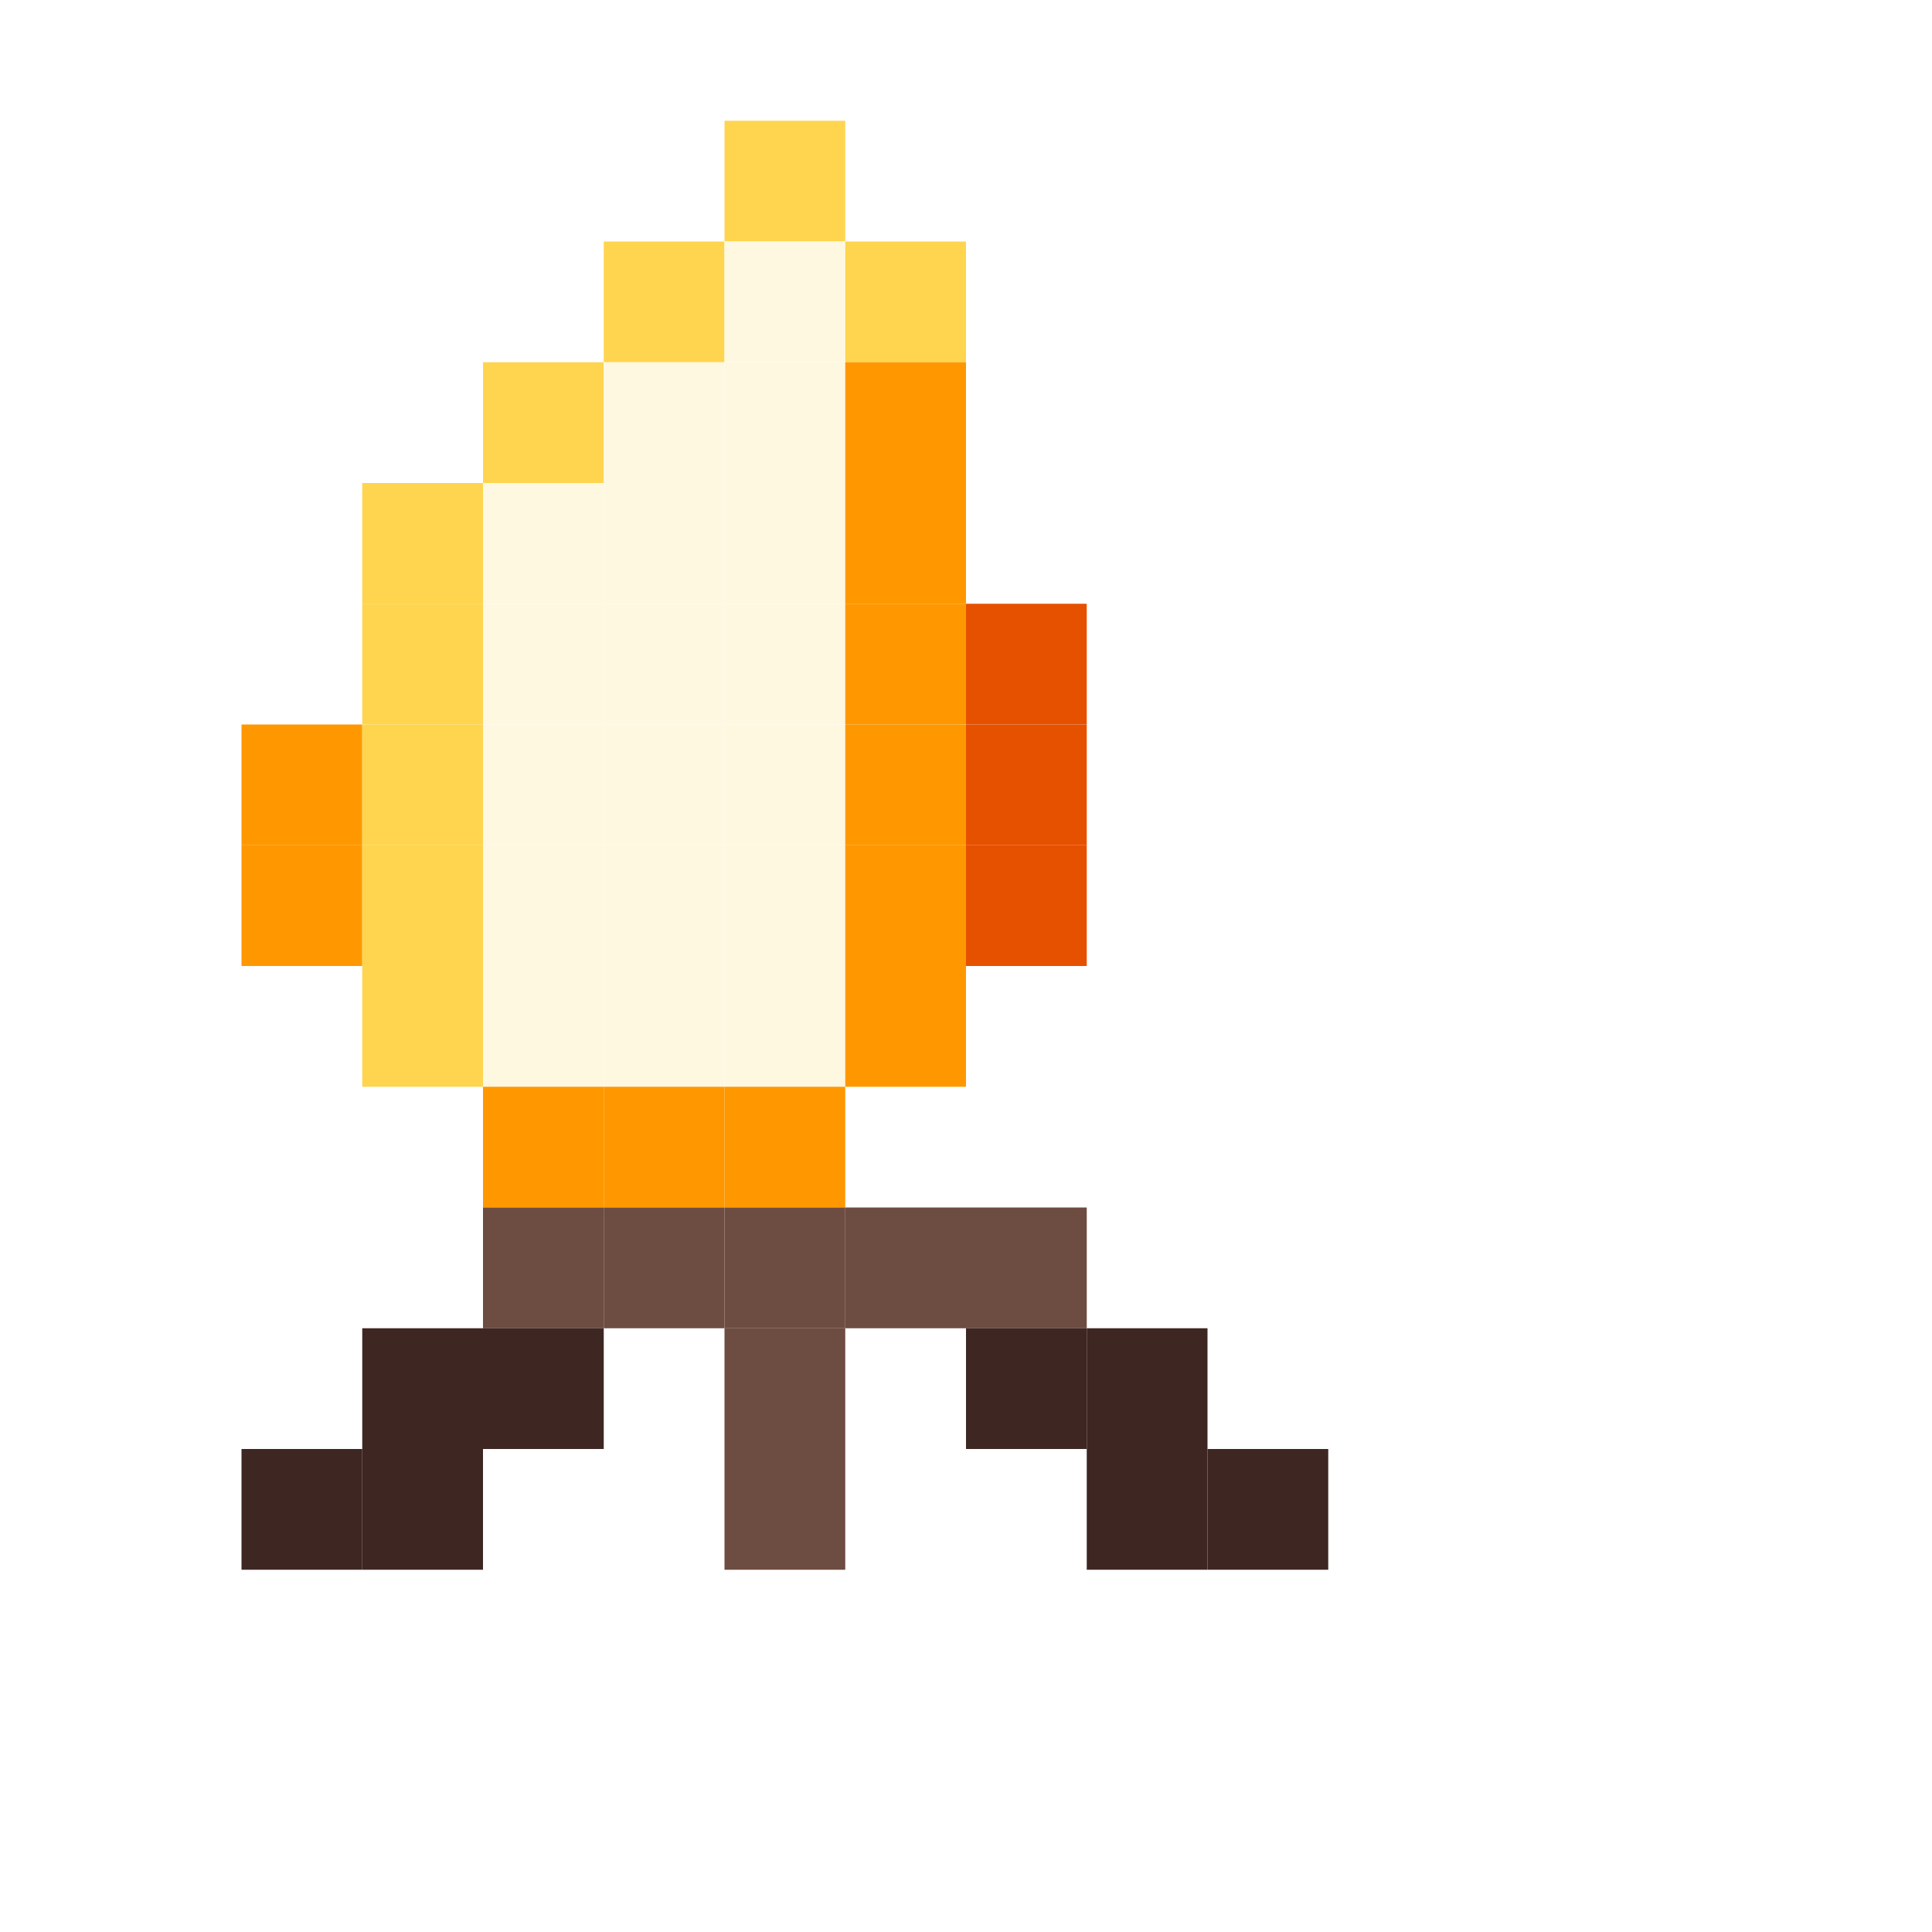
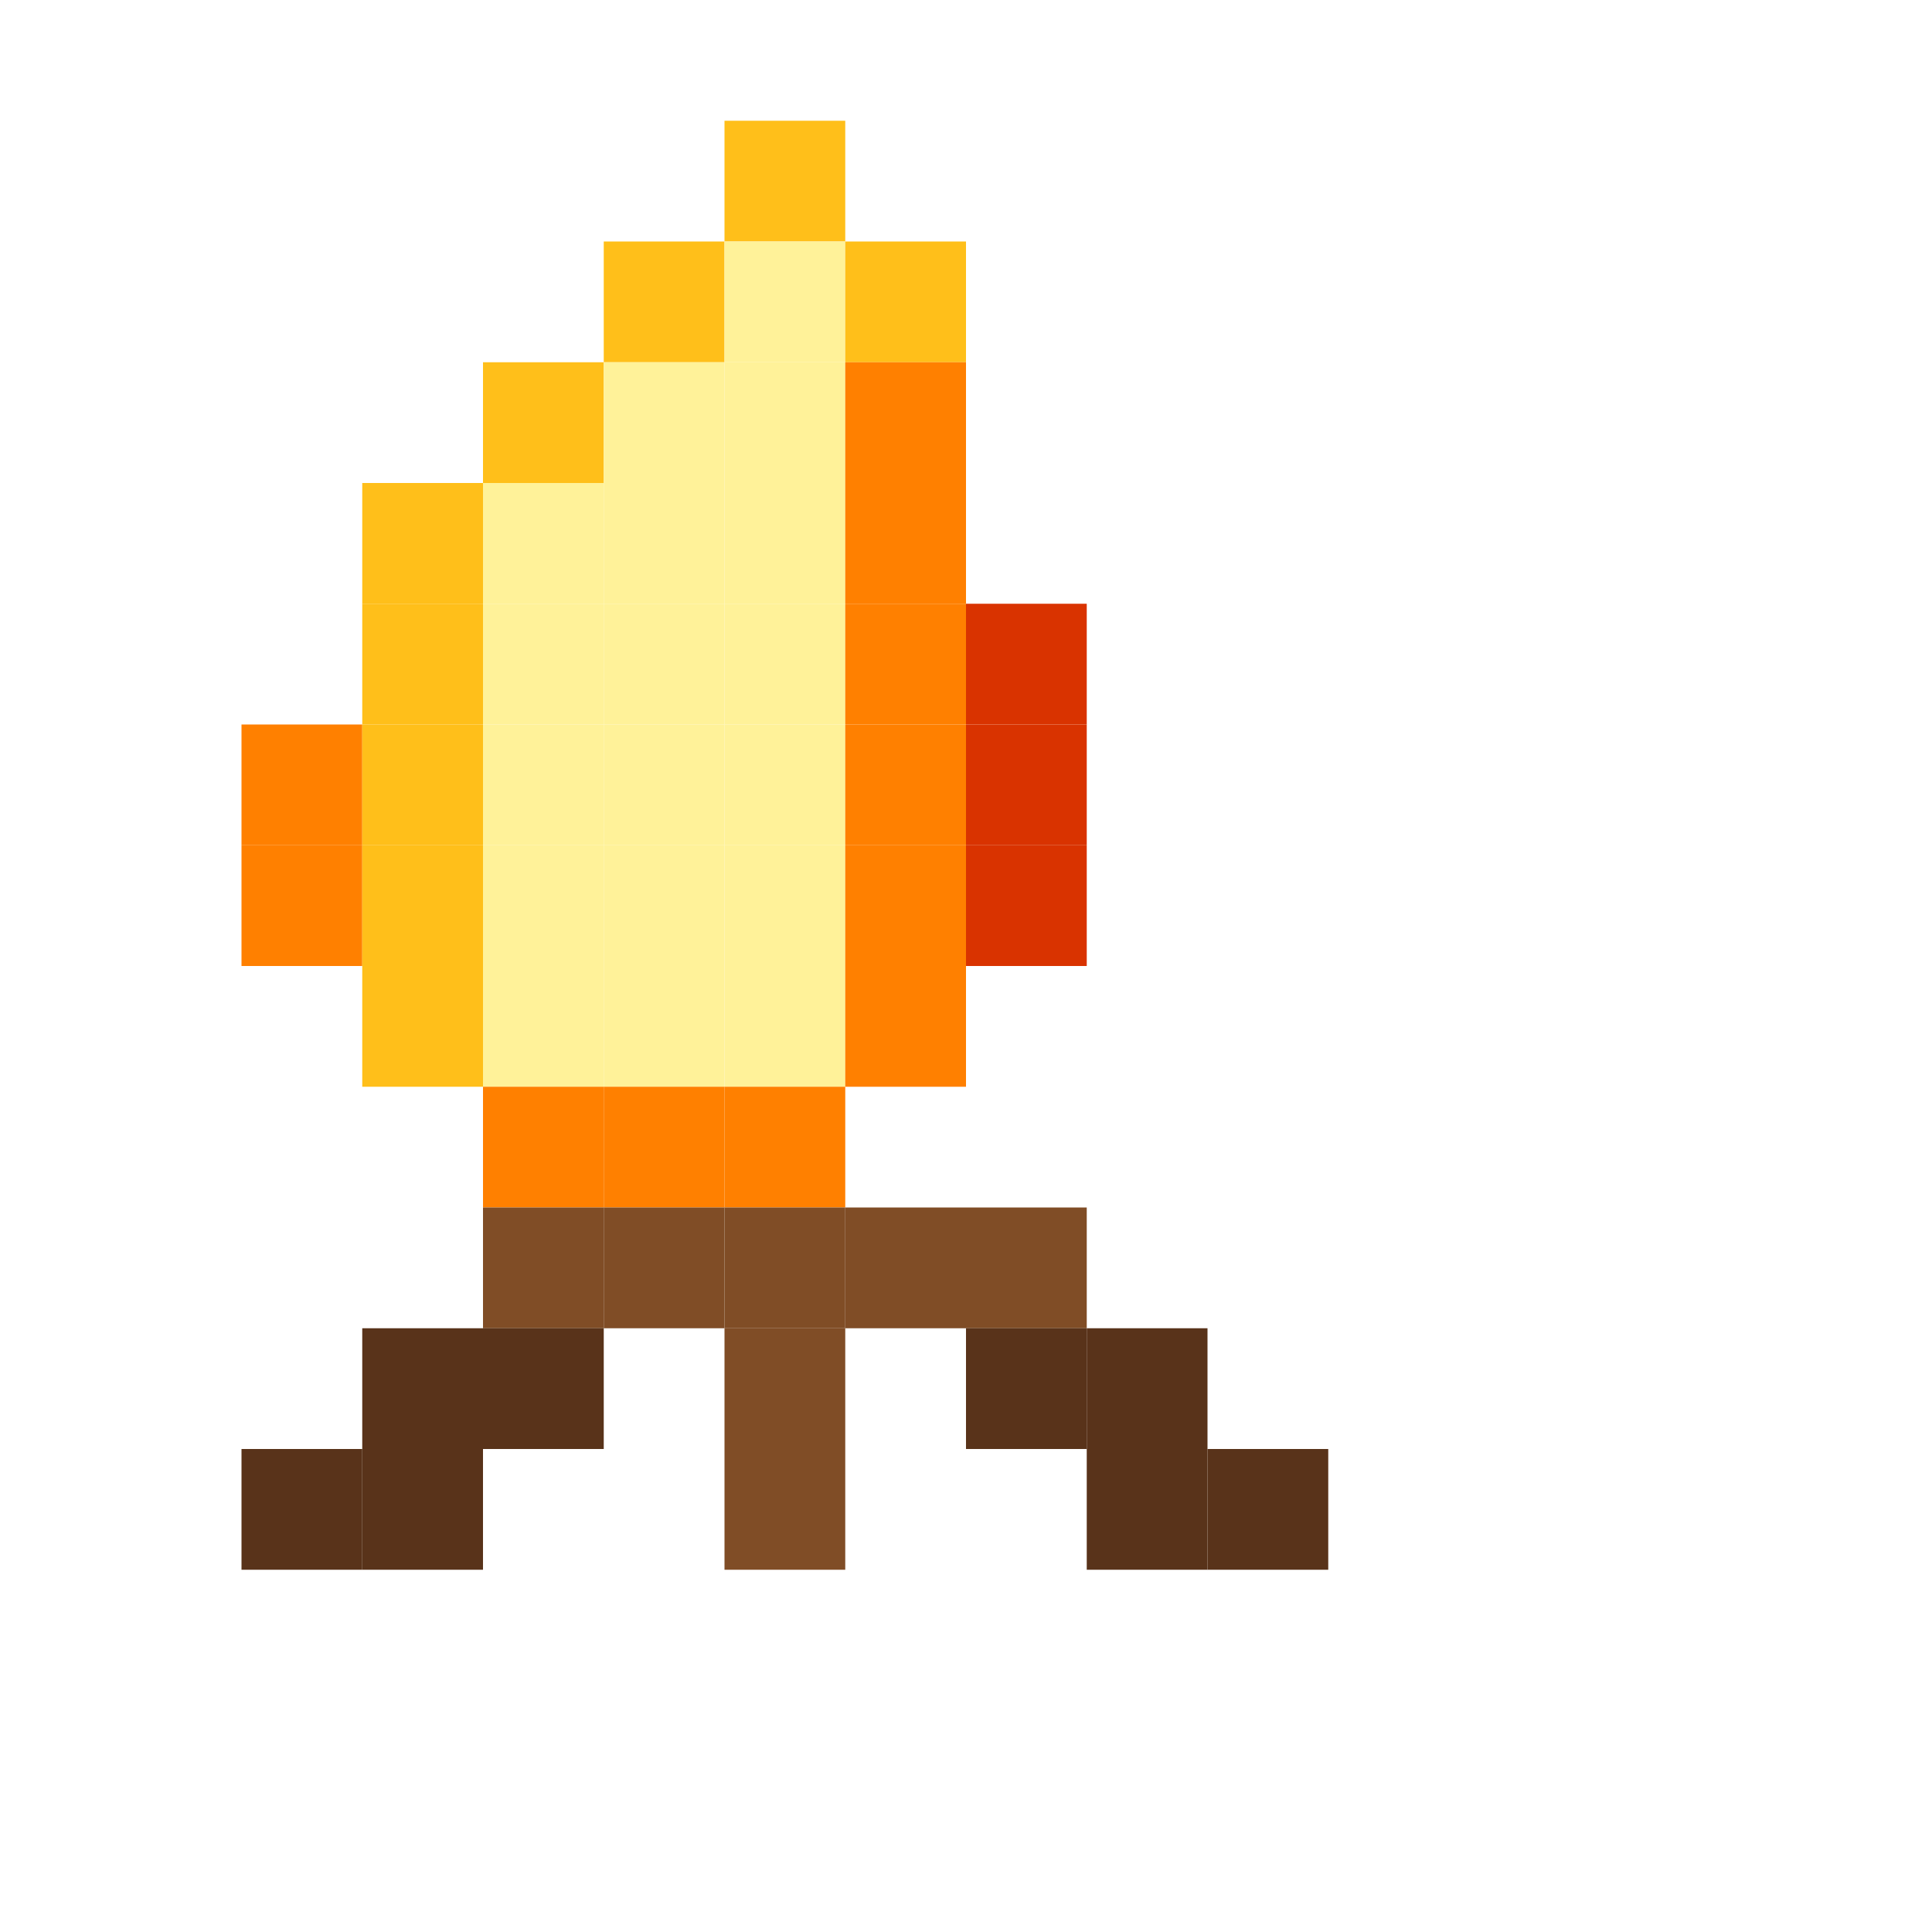
<svg xmlns="http://www.w3.org/2000/svg" viewBox="0 0 16 16" style="image-rendering:pixelated">
-   <rect x="6" y="1" width="1" height="1" fill="#FFD54F" />
-   <rect x="5" y="2" width="1" height="1" fill="#FFD54F" />
-   <rect x="6" y="2" width="1" height="1" fill="#FFF8E1" />
-   <rect x="7" y="2" width="1" height="1" fill="#FFD54F" />
-   <rect x="4" y="3" width="1" height="1" fill="#FFD54F" />
-   <rect x="5" y="3" width="1" height="1" fill="#FFF8E1" />
-   <rect x="6" y="3" width="1" height="1" fill="#FFF8E1" />
-   <rect x="7" y="3" width="1" height="1" fill="#FF9800" />
-   <rect x="3" y="4" width="1" height="1" fill="#FFD54F" />
-   <rect x="4" y="4" width="1" height="1" fill="#FFF8E1" />
-   <rect x="5" y="4" width="1" height="1" fill="#FFF8E1" />
-   <rect x="6" y="4" width="1" height="1" fill="#FFF8E1" />
-   <rect x="7" y="4" width="1" height="1" fill="#FF9800" />
-   <rect x="3" y="5" width="1" height="1" fill="#FFD54F" />
-   <rect x="4" y="5" width="1" height="1" fill="#FFF8E1" />
-   <rect x="5" y="5" width="1" height="1" fill="#FFF8E1" />
-   <rect x="6" y="5" width="1" height="1" fill="#FFF8E1" />
-   <rect x="7" y="5" width="1" height="1" fill="#FF9800" />
-   <rect x="8" y="5" width="1" height="1" fill="#E65100" />
-   <rect x="2" y="6" width="1" height="1" fill="#FF9800" />
-   <rect x="3" y="6" width="1" height="1" fill="#FFD54F" />
-   <rect x="4" y="6" width="1" height="1" fill="#FFF8E1" />
-   <rect x="5" y="6" width="1" height="1" fill="#FFF8E1" />
-   <rect x="6" y="6" width="1" height="1" fill="#FFF8E1" />
-   <rect x="7" y="6" width="1" height="1" fill="#FF9800" />
-   <rect x="8" y="6" width="1" height="1" fill="#E65100" />
-   <rect x="2" y="7" width="1" height="1" fill="#FF9800" />
-   <rect x="3" y="7" width="1" height="1" fill="#FFD54F" />
-   <rect x="4" y="7" width="1" height="1" fill="#FFF8E1" />
-   <rect x="5" y="7" width="1" height="1" fill="#FFF8E1" />
-   <rect x="6" y="7" width="1" height="1" fill="#FFF8E1" />
-   <rect x="7" y="7" width="1" height="1" fill="#FF9800" />
-   <rect x="8" y="7" width="1" height="1" fill="#E65100" />
-   <rect x="3" y="8" width="1" height="1" fill="#FFD54F" />
-   <rect x="4" y="8" width="1" height="1" fill="#FFF8E1" />
-   <rect x="5" y="8" width="1" height="1" fill="#FFF8E1" />
-   <rect x="6" y="8" width="1" height="1" fill="#FFF8E1" />
-   <rect x="7" y="8" width="1" height="1" fill="#FF9800" />
-   <rect x="4" y="9" width="1" height="1" fill="#FF9800" />
-   <rect x="5" y="9" width="1" height="1" fill="#FF9800" />
-   <rect x="6" y="9" width="1" height="1" fill="#FF9800" />
-   <rect x="4" y="10" width="1" height="1" fill="#6D4C41" />
-   <rect x="5" y="10" width="1" height="1" fill="#6D4C41" />
-   <rect x="6" y="10" width="1" height="1" fill="#6D4C41" />
-   <rect x="7" y="10" width="1" height="1" fill="#6D4C41" />
-   <rect x="8" y="10" width="1" height="1" fill="#6D4C41" />
-   <rect x="3" y="11" width="1" height="1" fill="#3E2723" />
-   <rect x="4" y="11" width="1" height="1" fill="#3E2723" />
-   <rect x="6" y="11" width="1" height="1" fill="#6D4C41" />
-   <rect x="8" y="11" width="1" height="1" fill="#3E2723" />
-   <rect x="9" y="11" width="1" height="1" fill="#3E2723" />
-   <rect x="2" y="12" width="1" height="1" fill="#3E2723" />
-   <rect x="3" y="12" width="1" height="1" fill="#3E2723" />
-   <rect x="6" y="12" width="1" height="1" fill="#6D4C41" />
-   <rect x="9" y="12" width="1" height="1" fill="#3E2723" />
-   <rect x="10" y="12" width="1" height="1" fill="#3E2723" />
+   <rect x="6" y="1" width="1" height="1" fill="#FFBF1A" />
+   <rect x="5" y="2" width="1" height="1" fill="#FFBF1A" />
+   <rect x="6" y="2" width="1" height="1" fill="#FFF299" />
+   <rect x="7" y="2" width="1" height="1" fill="#FFBF1A" />
+   <rect x="4" y="3" width="1" height="1" fill="#FFBF1A" />
+   <rect x="5" y="3" width="1" height="1" fill="#FFF299" />
+   <rect x="6" y="3" width="1" height="1" fill="#FFF299" />
+   <rect x="7" y="3" width="1" height="1" fill="#FF8000" />
+   <rect x="3" y="4" width="1" height="1" fill="#FFBF1A" />
+   <rect x="4" y="4" width="1" height="1" fill="#FFF299" />
+   <rect x="5" y="4" width="1" height="1" fill="#FFF299" />
+   <rect x="6" y="4" width="1" height="1" fill="#FFF299" />
+   <rect x="7" y="4" width="1" height="1" fill="#FF8000" />
+   <rect x="3" y="5" width="1" height="1" fill="#FFBF1A" />
+   <rect x="4" y="5" width="1" height="1" fill="#FFF299" />
+   <rect x="5" y="5" width="1" height="1" fill="#FFF299" />
+   <rect x="6" y="5" width="1" height="1" fill="#FFF299" />
+   <rect x="7" y="5" width="1" height="1" fill="#FF8000" />
+   <rect x="8" y="5" width="1" height="1" fill="#D93300" />
+   <rect x="2" y="6" width="1" height="1" fill="#FF8000" />
+   <rect x="3" y="6" width="1" height="1" fill="#FFBF1A" />
+   <rect x="4" y="6" width="1" height="1" fill="#FFF299" />
+   <rect x="5" y="6" width="1" height="1" fill="#FFF299" />
+   <rect x="6" y="6" width="1" height="1" fill="#FFF299" />
+   <rect x="7" y="6" width="1" height="1" fill="#FF8000" />
+   <rect x="8" y="6" width="1" height="1" fill="#D93300" />
+   <rect x="2" y="7" width="1" height="1" fill="#FF8000" />
+   <rect x="3" y="7" width="1" height="1" fill="#FFBF1A" />
+   <rect x="4" y="7" width="1" height="1" fill="#FFF299" />
+   <rect x="5" y="7" width="1" height="1" fill="#FFF299" />
+   <rect x="6" y="7" width="1" height="1" fill="#FFF299" />
+   <rect x="7" y="7" width="1" height="1" fill="#FF8000" />
+   <rect x="8" y="7" width="1" height="1" fill="#D93300" />
+   <rect x="3" y="8" width="1" height="1" fill="#FFBF1A" />
+   <rect x="4" y="8" width="1" height="1" fill="#FFF299" />
+   <rect x="5" y="8" width="1" height="1" fill="#FFF299" />
+   <rect x="6" y="8" width="1" height="1" fill="#FFF299" />
+   <rect x="7" y="8" width="1" height="1" fill="#FF8000" />
+   <rect x="4" y="9" width="1" height="1" fill="#FF8000" />
+   <rect x="5" y="9" width="1" height="1" fill="#FF8000" />
+   <rect x="6" y="9" width="1" height="1" fill="#FF8000" />
+   <rect x="4" y="10" width="1" height="1" fill="#804D26" />
+   <rect x="5" y="10" width="1" height="1" fill="#804D26" />
+   <rect x="6" y="10" width="1" height="1" fill="#804D26" />
+   <rect x="7" y="10" width="1" height="1" fill="#804D26" />
+   <rect x="8" y="10" width="1" height="1" fill="#804D26" />
+   <rect x="3" y="11" width="1" height="1" fill="#59331A" />
+   <rect x="4" y="11" width="1" height="1" fill="#59331A" />
+   <rect x="6" y="11" width="1" height="1" fill="#804D26" />
+   <rect x="8" y="11" width="1" height="1" fill="#59331A" />
+   <rect x="9" y="11" width="1" height="1" fill="#59331A" />
+   <rect x="2" y="12" width="1" height="1" fill="#59331A" />
+   <rect x="3" y="12" width="1" height="1" fill="#59331A" />
+   <rect x="6" y="12" width="1" height="1" fill="#804D26" />
+   <rect x="9" y="12" width="1" height="1" fill="#59331A" />
+   <rect x="10" y="12" width="1" height="1" fill="#59331A" />
</svg>
